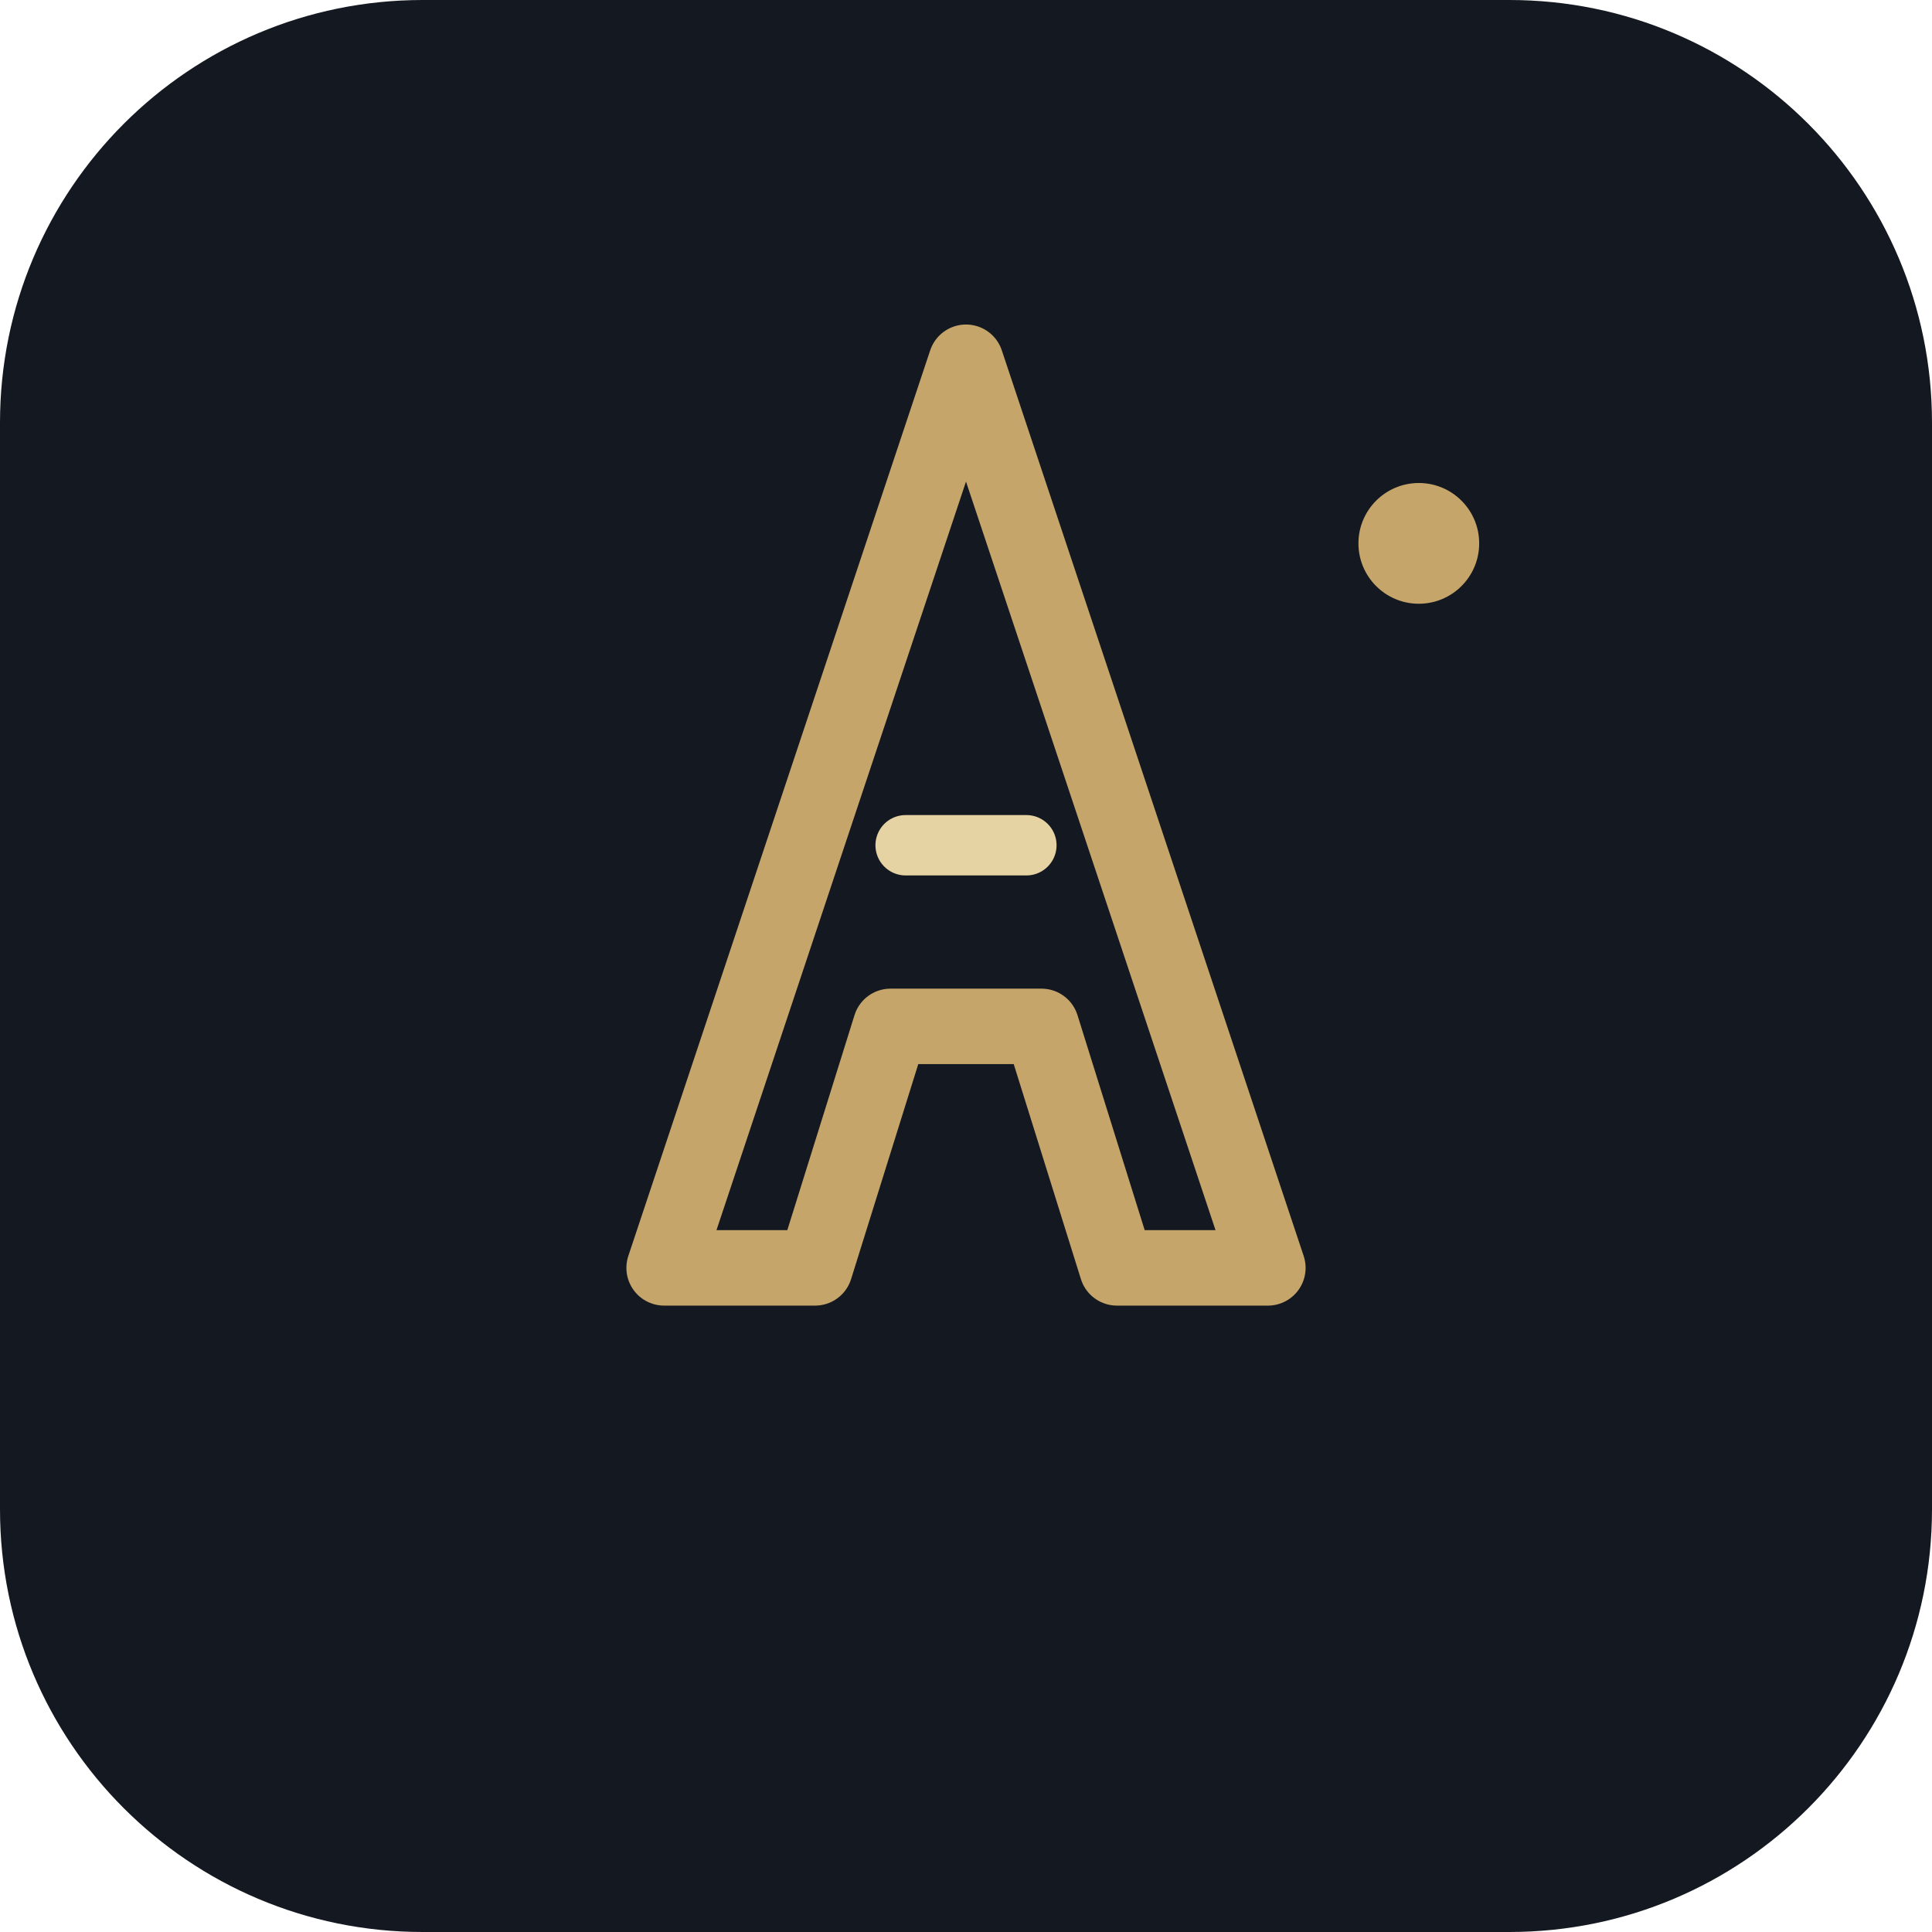
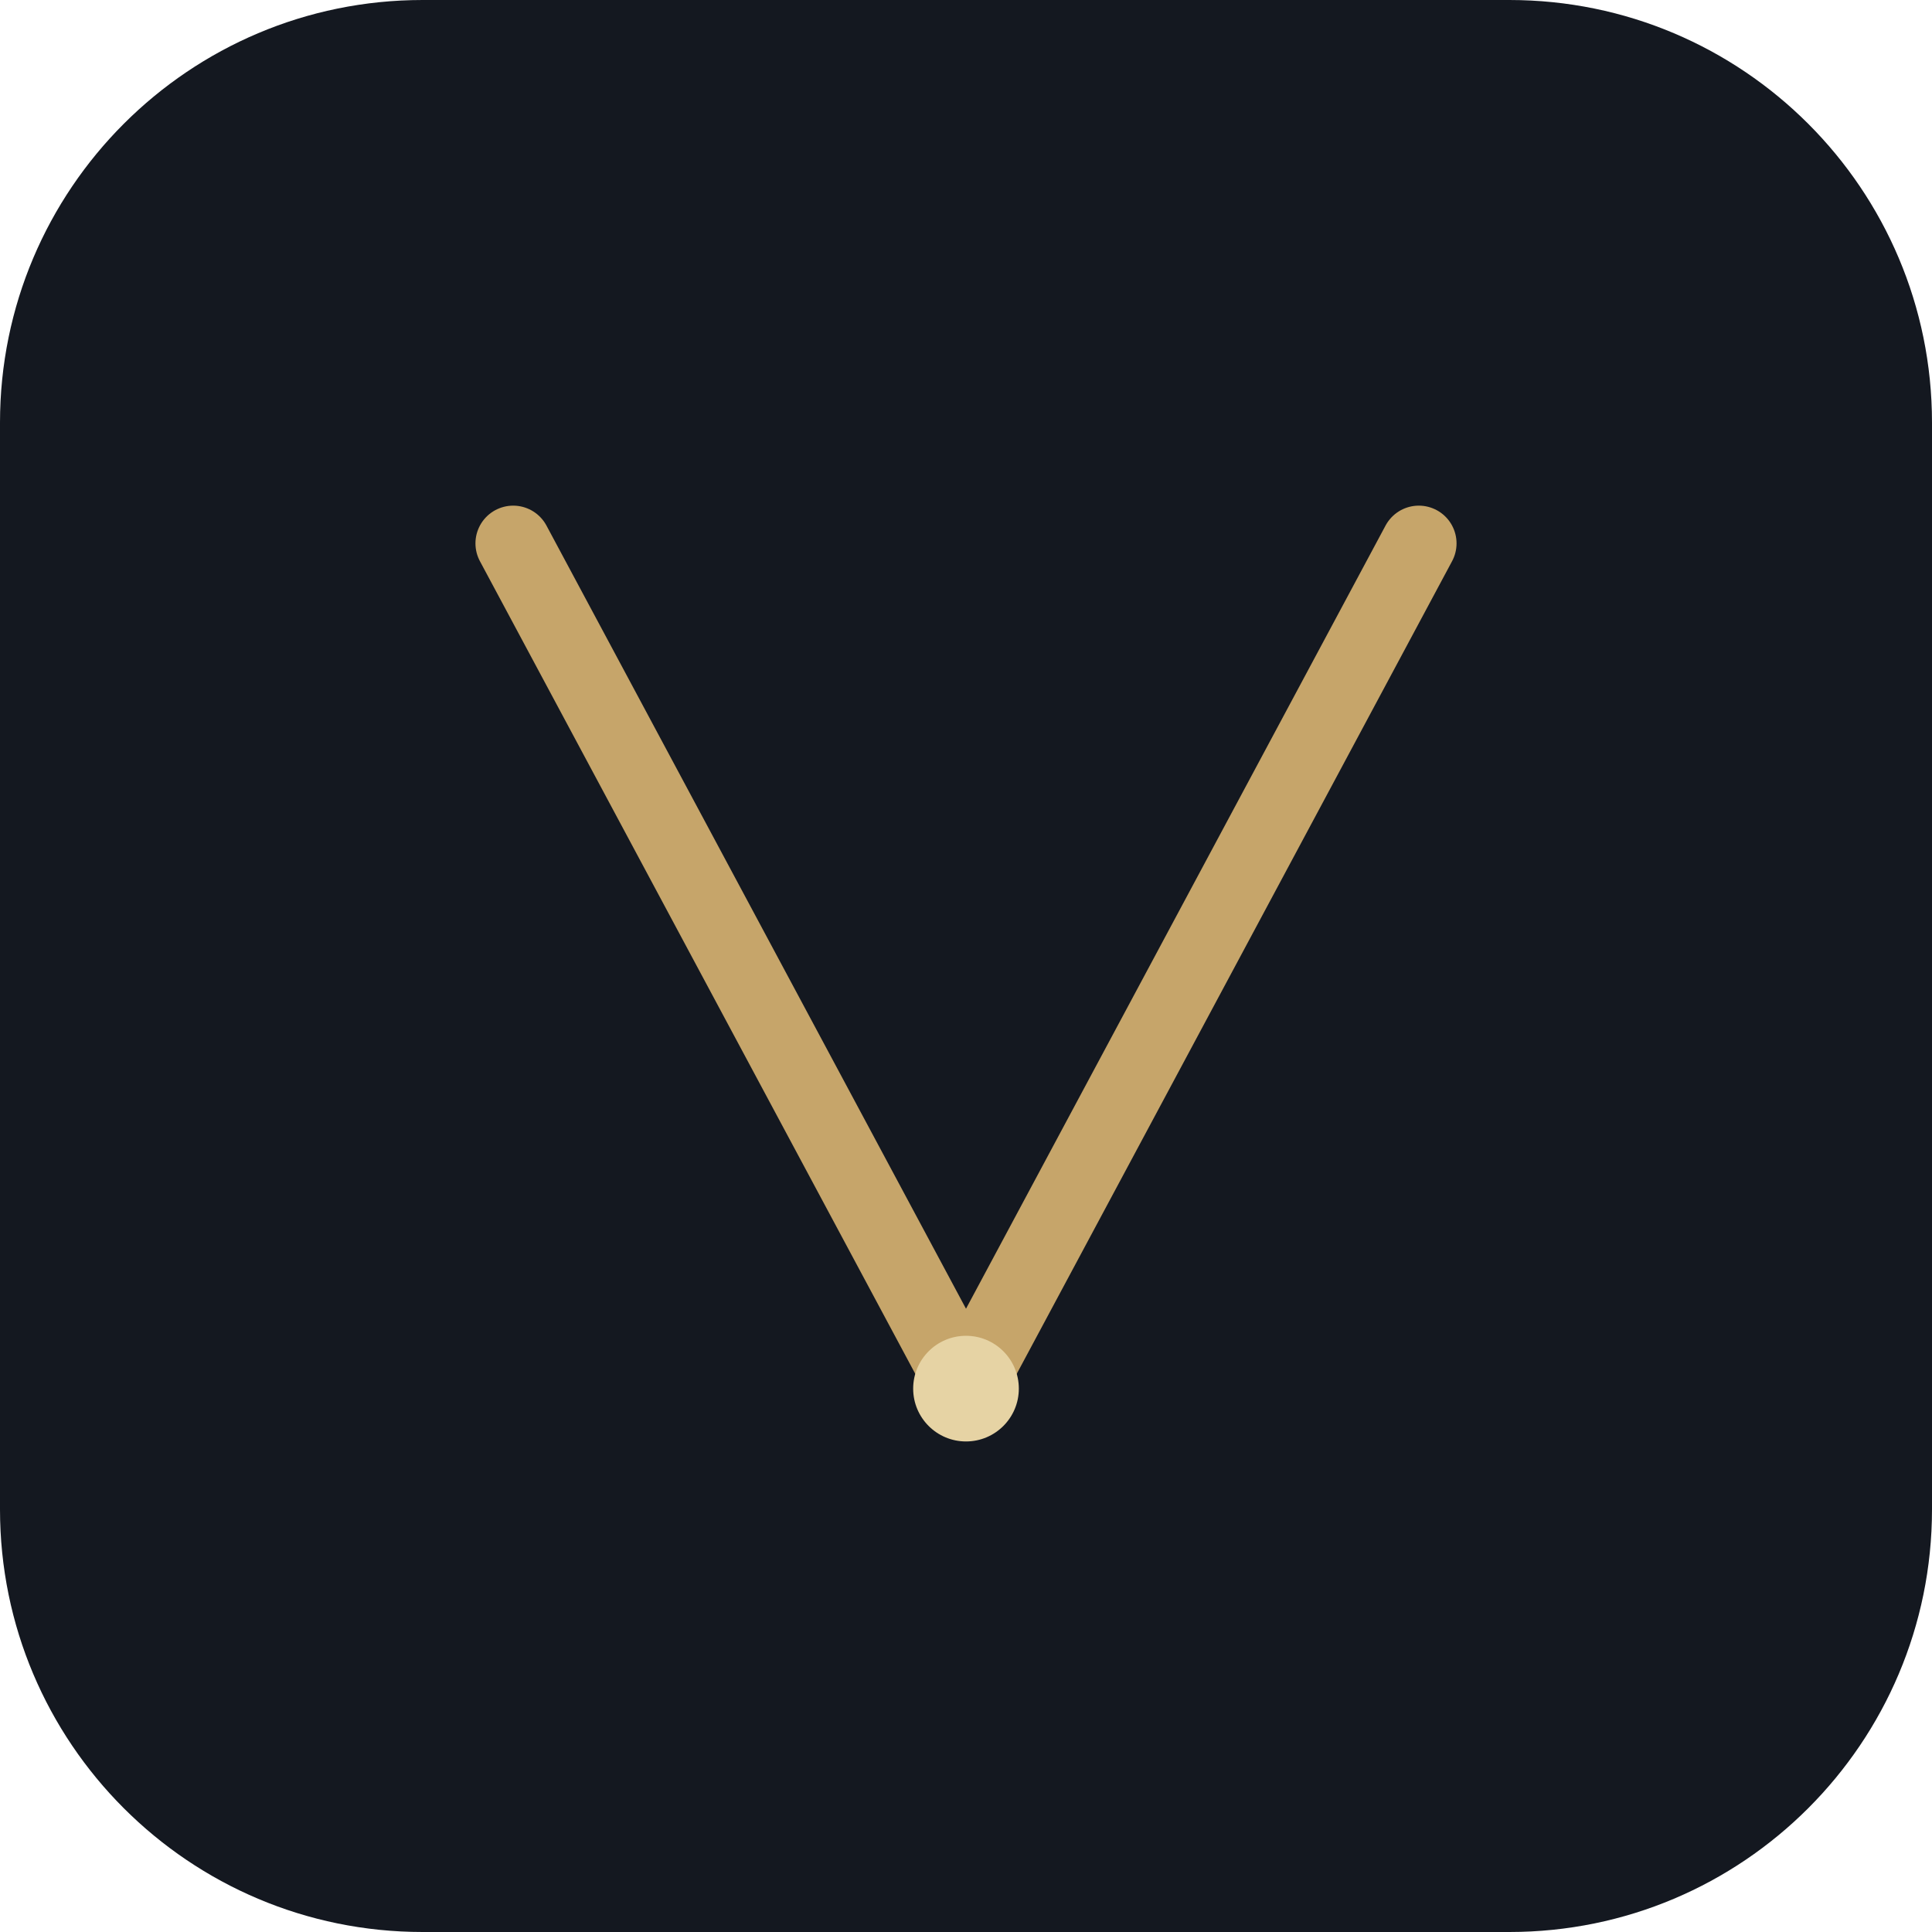
<svg xmlns="http://www.w3.org/2000/svg" width="256" height="256" viewBox="0 0 256 256">
  <rect width="256" height="256" rx="56" fill="#141820" />
-   <path d="M128 48 L168 168 H148 L138 136 H118 L108 168 H88 Z" fill="none" stroke="#C6A56A" stroke-width="10" stroke-linejoin="round" />
-   <path d="M120 112 H136" stroke="#E6D3A4" stroke-width="8" stroke-linecap="round" />
-   <circle cx="188" cy="72" r="8" fill="#C6A56A" />
+   <path d="M68 72 L128 184 L188 72" fill="none" stroke="#C6A56A" stroke-width="10" stroke-linecap="round" stroke-linejoin="round" />
+   <circle cx="128" cy="184" r="7" fill="#E6D3A4" />
</svg>
